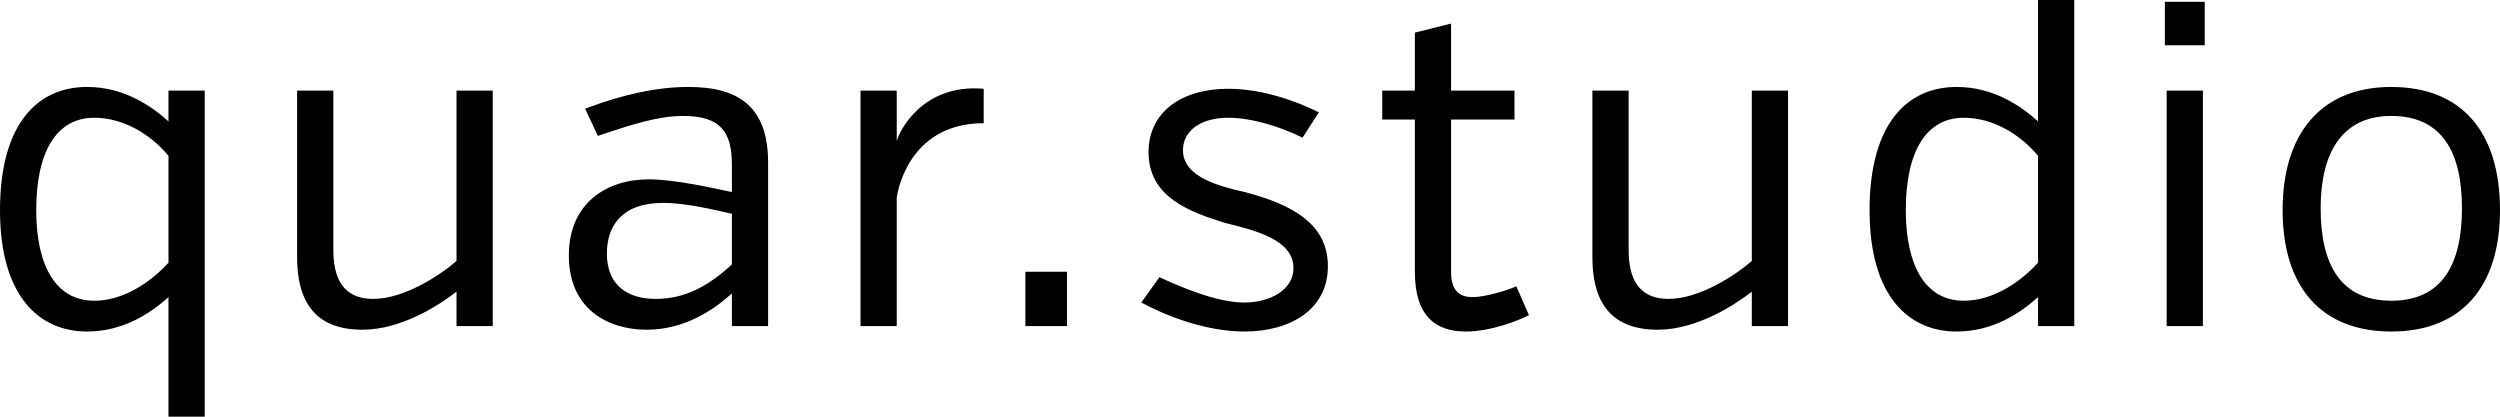
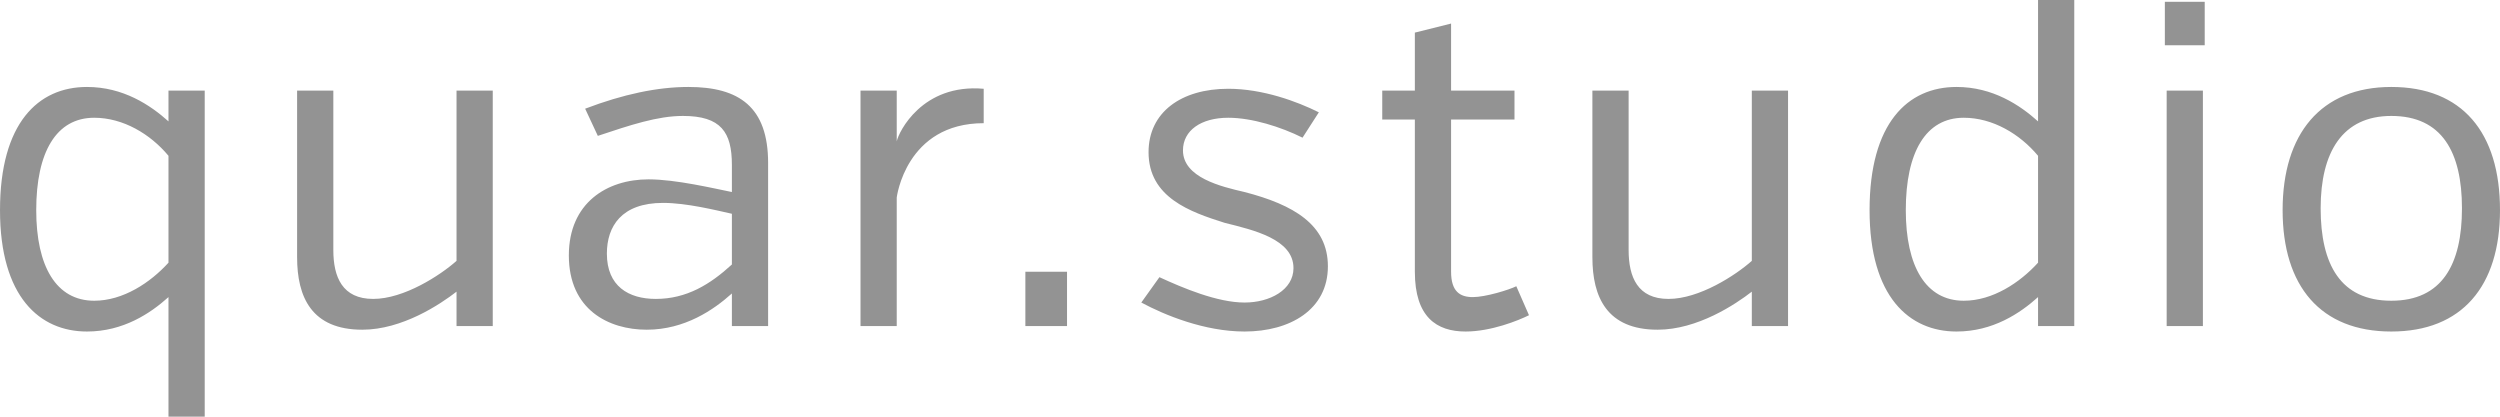
<svg xmlns="http://www.w3.org/2000/svg" version="1.1" id="Warstwa_1" x="0px" y="0px" viewBox="0 0 138 23" style="enable-background:new 0 0 138 23;" xml:space="preserve">
-   <g>
+   <style type="text/css">
+ 	.st0{opacity:0.5;}
+ 	.st1{fill:#282828;}
+ </style>
+   <g class="st0">
    <g>
-       <path d="M9.3,6.7c-1-0.9-2.5-1.9-4.5-1.9c-2.7,0-4.8,2-4.8,6.8c0,4.8,2.2,6.7,4.8,6.7c2,0,3.5-1,4.5-1.9V23h2V5h-2V6.7z M9.3,14.5    c-1,1.1-2.5,2.1-4.1,2.1c-2.1,0-3.2-1.9-3.2-5c0-3.2,1.1-5.1,3.2-5.1c1.6,0,3.1,0.9,4.1,2.1V14.5z M25.2,14.4    c-0.9,0.8-2.9,2.1-4.6,2.1c-1.7,0-2.2-1.2-2.2-2.7V5h-2v9.2c0,2.2,0.8,4,3.6,4c2.2,0,4.3-1.4,5.2-2.1V18h2V5h-2V14.4z M38,4.8    c-1.7,0-3.6,0.4-5.7,1.2l0.7,1.5c1.8-0.6,3.3-1.1,4.7-1.1c2.1,0,2.7,0.9,2.7,2.7v1.5c-1-0.2-3.1-0.7-4.6-0.7    c-2.3,0-4.4,1.3-4.4,4.2c0,3,2.2,4.1,4.3,4.1c2.1,0,3.7-1.1,4.7-2V18h2V9C42.4,5.9,40.8,4.8,38,4.8z M40.4,14.6    c-1.2,1.1-2.5,1.9-4.2,1.9c-1.5,0-2.7-0.7-2.7-2.5c0-1.5,0.8-2.8,3.1-2.8c1.3,0,2.9,0.4,3.8,0.6V14.6z M49.5,7.8V5h-2V18h2v-7.1    c0,0,0.5-4.1,4.8-4.1V4.9C50.9,4.6,49.6,7.3,49.5,7.8z M56.6,18h2.3v-3h-2.3V18z M68.7,10.6c-1.3-0.3-3.4-0.8-3.4-2.3    c0-1.1,1-1.8,2.5-1.8c1.3,0,2.9,0.5,4.1,1.1l0.9-1.4c-1.2-0.6-3.1-1.3-5-1.3c-2.6,0-4.4,1.3-4.4,3.5c0,2.5,2.3,3.3,4.2,3.9    c1.6,0.4,3.8,0.9,3.8,2.5c0,1.2-1.3,1.9-2.7,1.9c-1.5,0-3.4-0.8-4.7-1.4L63,16.7c1.3,0.7,3.5,1.6,5.7,1.6c2.5,0,4.6-1.2,4.6-3.6    C73.3,12.4,71.4,11.3,68.7,10.6z M81.3,16.4c-0.7,0-1.2-0.3-1.2-1.4V6.6h3.5V5h-3.5V1.3l-2,0.5V5h-1.8v1.6h1.8V15    c0,2.5,1.2,3.3,2.8,3.3c1.4,0,2.9-0.6,3.5-0.9l-0.7-1.6C83.3,16,82,16.4,81.3,16.4z M96.7,14.4c-0.9,0.8-2.9,2.1-4.6,2.1    c-1.7,0-2.2-1.2-2.2-2.7V5h-2v9.2c0,2.2,0.8,4,3.6,4c2.2,0,4.3-1.4,5.2-2.1V18h2V5h-2V14.4z M112.5,6.7c-1-0.9-2.5-1.9-4.5-1.9    c-2.7,0-4.8,2-4.8,6.8c0,4.8,2.2,6.7,4.8,6.7c2,0,3.5-1,4.5-1.9V18h2V0h-2V6.7z M112.5,14.5c-1,1.1-2.5,2.1-4.1,2.1    c-2.1,0-3.2-1.9-3.2-5c0-3.2,1.1-5.1,3.2-5.1c1.6,0,3.1,0.9,4.1,2.1V14.5z M119.5,2.5h2.2V0.1h-2.2V2.5z M119.6,18h2V5h-2V18z     M132,4.8c-3.9,0-6,2.6-6,6.8c0,4.2,2.1,6.7,6,6.7c3.9,0,6-2.5,6-6.7C138,7.3,135.9,4.8,132,4.8z M132,16.6c-2.8,0-3.9-2-3.9-5.1    s1.2-5.1,3.9-5.1c2.8,0,3.9,2,3.9,5.1S134.8,16.6,132,16.6z" />
+       <path class="st1" d="M9.3,6.7c-1-0.9-2.5-1.9-4.5-1.9c-2.7,0-4.8,2-4.8,6.8s2.2,6.7,4.8,6.7c2,0,3.5-1,4.5-1.9V23h2V5h-2V6.7z     M9.3,14.5c-1,1.1-2.5,2.1-4.1,2.1c-2.1,0-3.2-1.9-3.2-5c0-3.2,1.1-5.1,3.2-5.1c1.6,0,3.1,0.9,4.1,2.1V14.5z M25.2,14.4    c-0.9,0.8-2.9,2.1-4.6,2.1s-2.2-1.2-2.2-2.7V5h-2v9.2c0,2.2,0.8,4,3.6,4c2.2,0,4.3-1.4,5.2-2.1V18h2V5h-2V14.4z M38,4.8    c-1.7,0-3.6,0.4-5.7,1.2L33,7.5c1.8-0.6,3.3-1.1,4.7-1.1c2.1,0,2.7,0.9,2.7,2.7v1.5c-1-0.2-3.1-0.7-4.6-0.7    c-2.3,0-4.4,1.3-4.4,4.2c0,3,2.2,4.1,4.3,4.1c2.1,0,3.7-1.1,4.7-2V18h2V9C42.4,5.9,40.8,4.8,38,4.8z M40.4,14.6    c-1.2,1.1-2.5,1.9-4.2,1.9c-1.5,0-2.7-0.7-2.7-2.5c0-1.5,0.8-2.8,3.1-2.8c1.3,0,2.9,0.4,3.8,0.6C40.4,11.8,40.4,14.6,40.4,14.6z     M49.5,7.8V5h-2v13h2v-7.1c0,0,0.5-4.1,4.8-4.1V4.9C50.9,4.6,49.6,7.3,49.5,7.8z M56.6,18h2.3v-3h-2.3V18z M68.7,10.6    c-1.3-0.3-3.4-0.8-3.4-2.3c0-1.1,1-1.8,2.5-1.8c1.3,0,2.9,0.5,4.1,1.1l0.9-1.4c-1.2-0.6-3.1-1.3-5-1.3c-2.6,0-4.4,1.3-4.4,3.5    c0,2.5,2.3,3.3,4.2,3.9c1.6,0.4,3.8,0.9,3.8,2.5c0,1.2-1.3,1.9-2.7,1.9c-1.5,0-3.4-0.8-4.7-1.4l-1,1.4c1.3,0.7,3.5,1.6,5.7,1.6    c2.5,0,4.6-1.2,4.6-3.6C73.3,12.4,71.4,11.3,68.7,10.6z M81.3,16.4c-0.7,0-1.2-0.3-1.2-1.4V6.6h3.5V5h-3.5V1.3l-2,0.5V5h-1.8v1.6    h1.8V15c0,2.5,1.2,3.3,2.8,3.3c1.4,0,2.9-0.6,3.5-0.9l-0.7-1.6C83.3,16,82,16.4,81.3,16.4z M96.7,14.4c-0.9,0.8-2.9,2.1-4.6,2.1    s-2.2-1.2-2.2-2.7V5h-2v9.2c0,2.2,0.8,4,3.6,4c2.2,0,4.3-1.4,5.2-2.1V18h2V5h-2V14.4z M112.5,6.7c-1-0.9-2.5-1.9-4.5-1.9    c-2.7,0-4.8,2-4.8,6.8s2.2,6.7,4.8,6.7c2,0,3.5-1,4.5-1.9V18h2V0h-2V6.7z M112.5,14.5c-1,1.1-2.5,2.1-4.1,2.1    c-2.1,0-3.2-1.9-3.2-5c0-3.2,1.1-5.1,3.2-5.1c1.6,0,3.1,0.9,4.1,2.1V14.5z M119.5,2.5h2.2V0.1h-2.2V2.5z M119.6,18h2V5h-2V18z     M132,4.8c-3.9,0-6,2.6-6,6.8s2.1,6.7,6,6.7s6-2.5,6-6.7C138,7.3,135.9,4.8,132,4.8z M132,16.6c-2.8,0-3.9-2-3.9-5.1    s1.2-5.1,3.9-5.1c2.8,0,3.9,2,3.9,5.1S134.8,16.6,132,16.6z" />
    </g>
  </g>
</svg>
